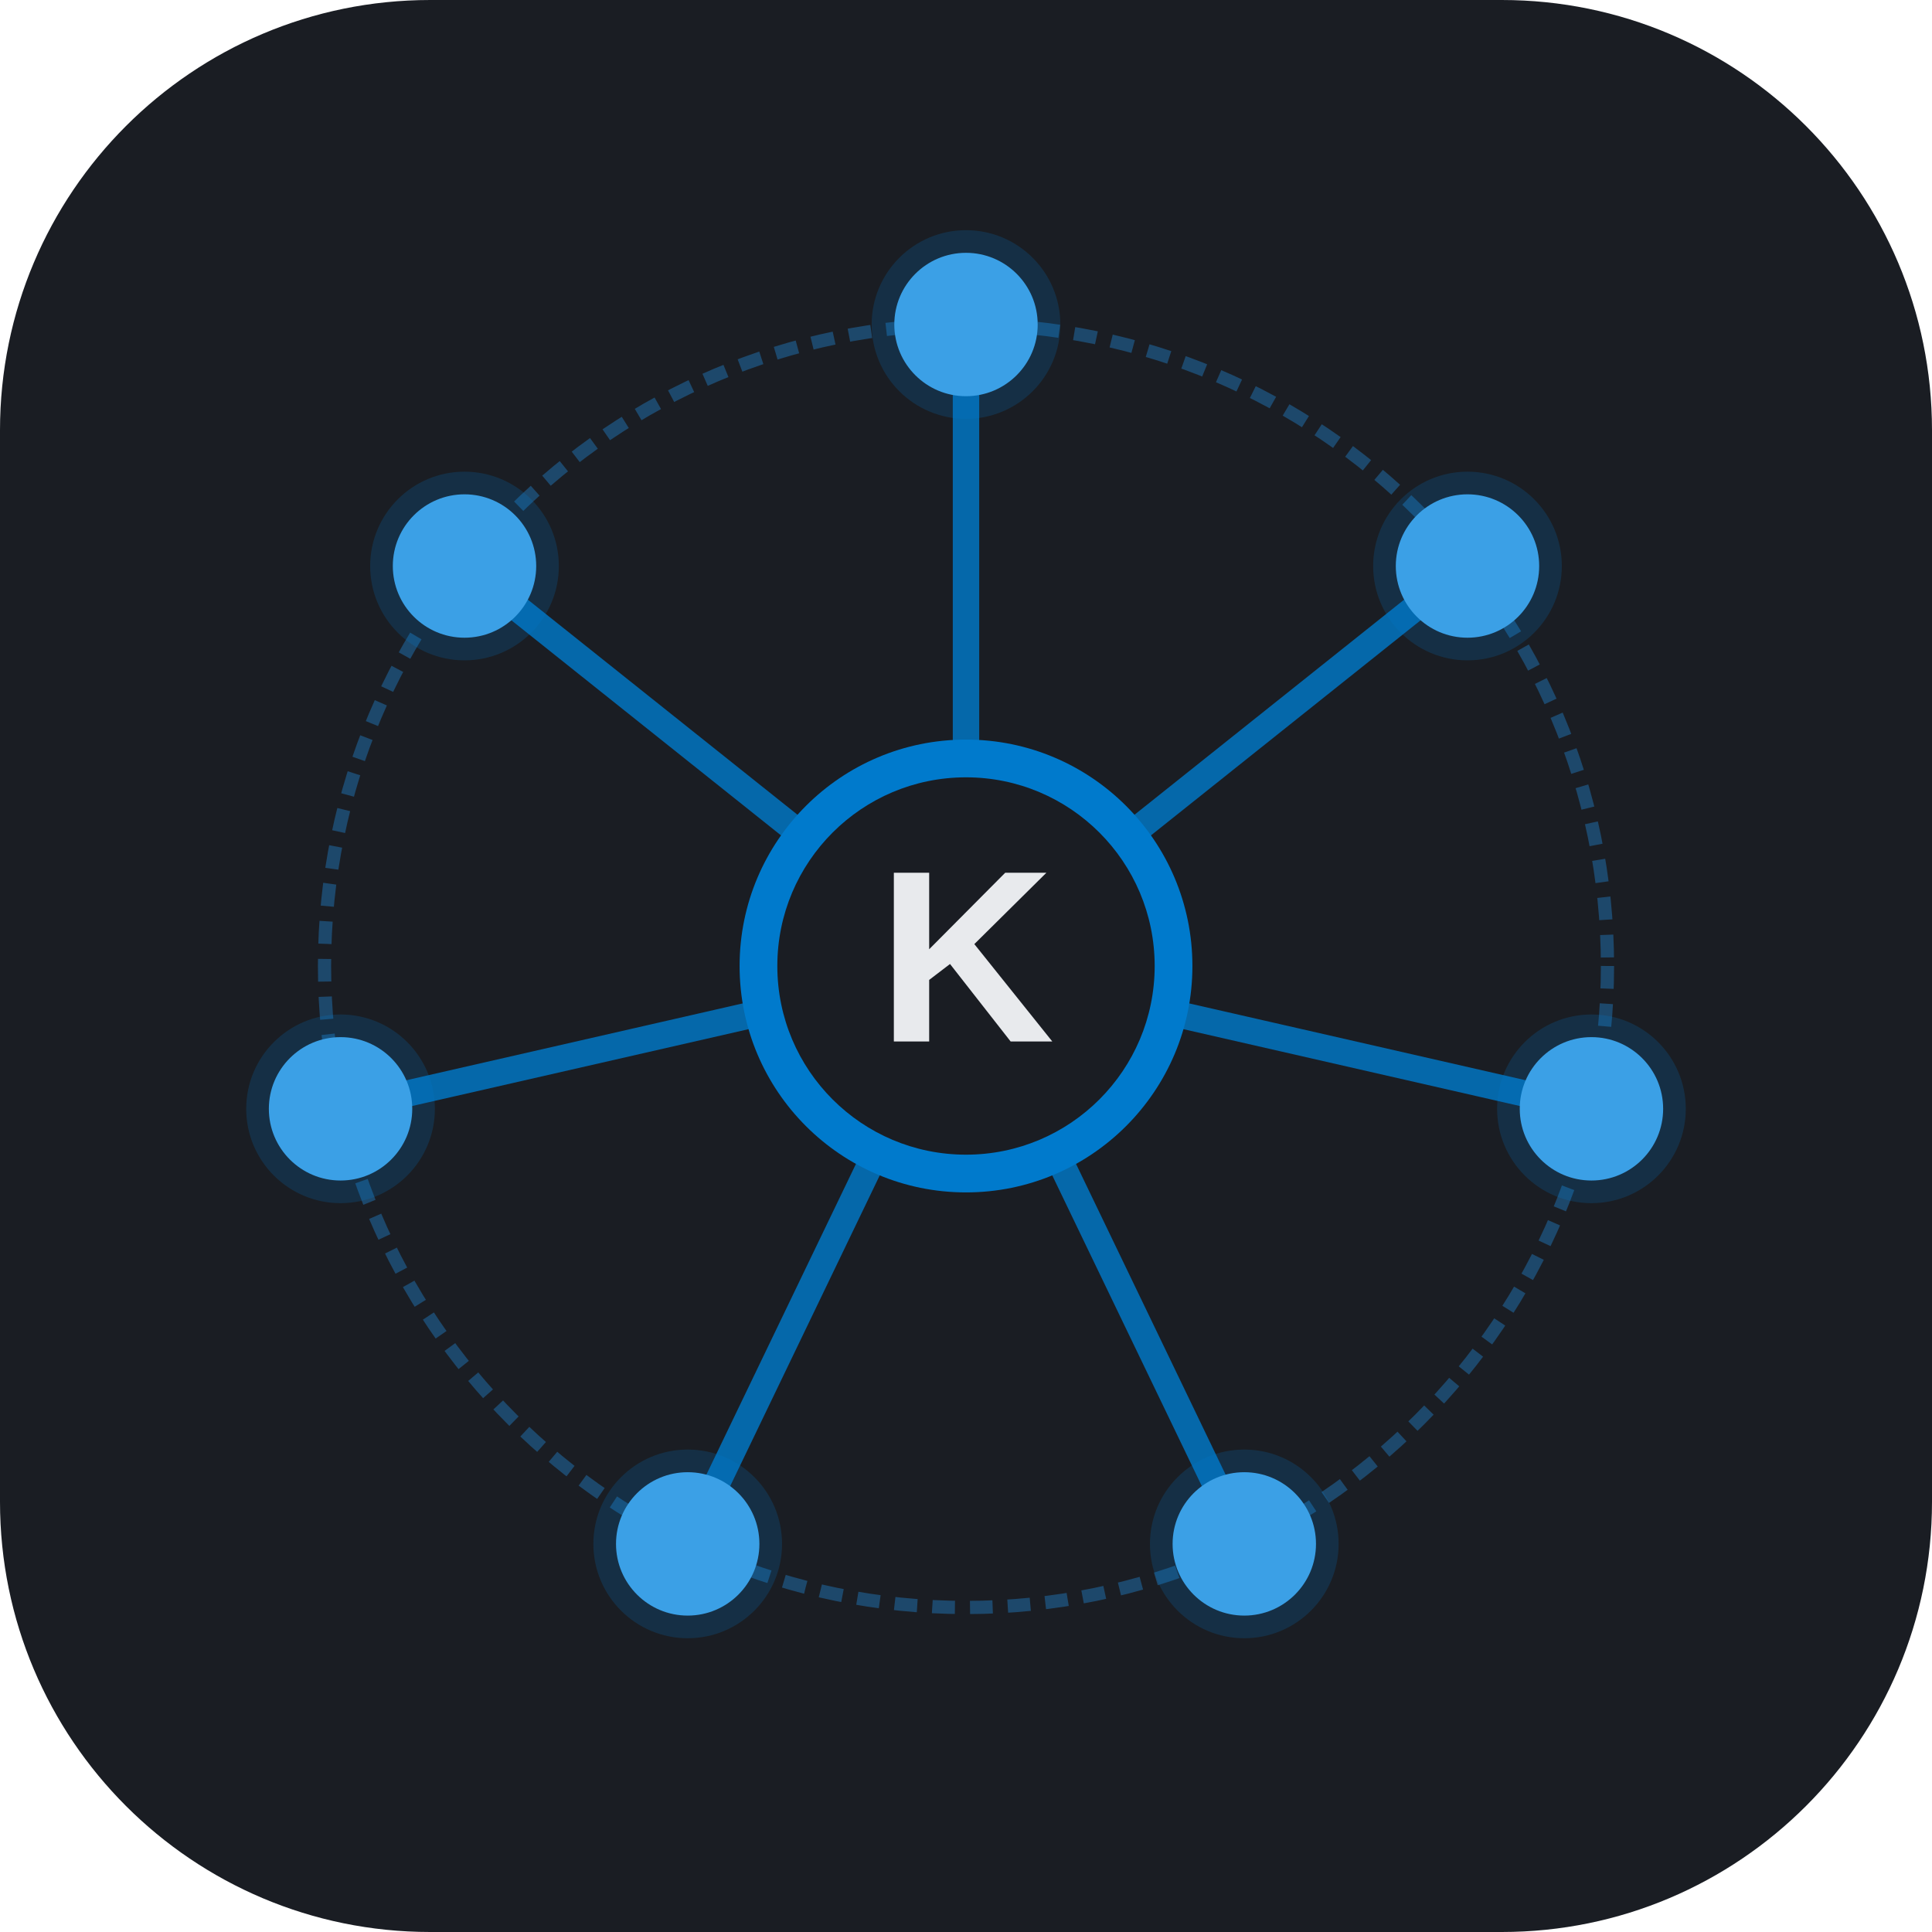
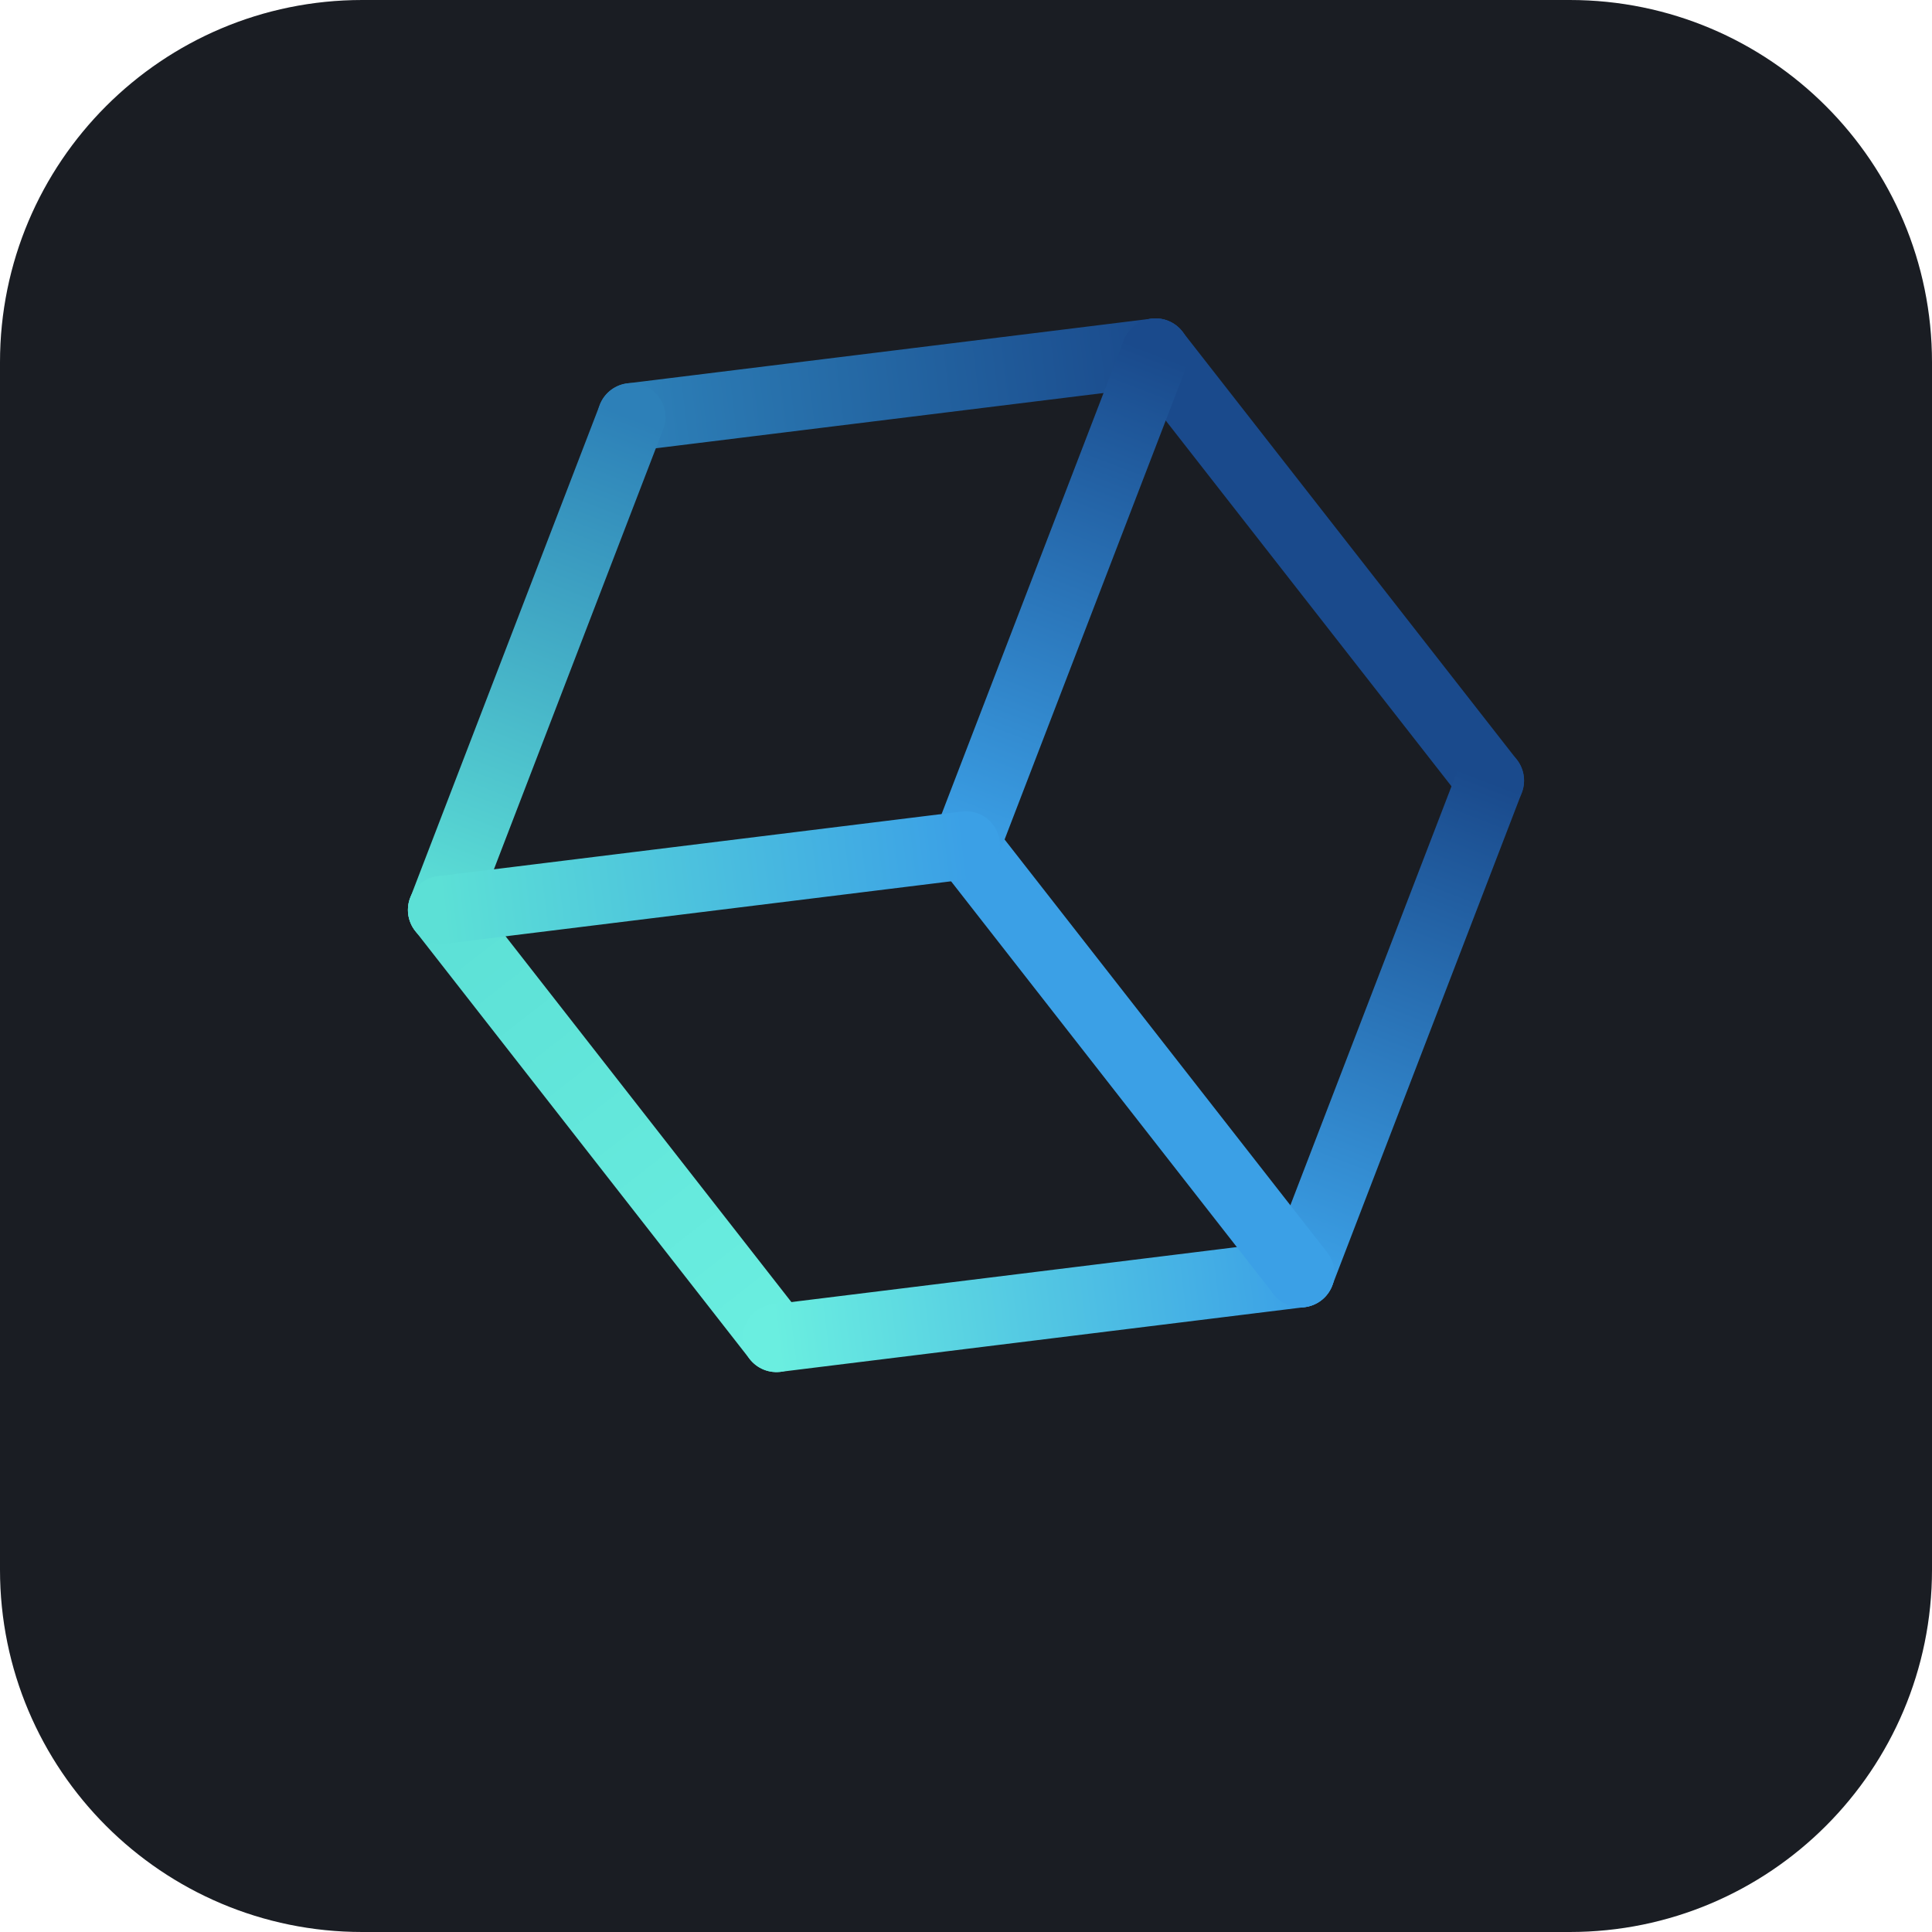
- <svg xmlns="http://www.w3.org/2000/svg" viewBox="0 0 1024 1024" width="1024" height="1024">
-   <rect x="0" y="0" width="1024" height="1024" rx="228" ry="228" fill="#1a1d23" />
-   <circle cx="512" cy="512" r="340" fill="none" stroke="#1e5a8a" stroke-width="7" stroke-dasharray="12 8" opacity="0.7" />
-   <line x1="512.0" y1="392.0" x2="512.0" y2="172.0" stroke="#007acc" stroke-width="14" stroke-linecap="round" opacity="0.8" />
-   <line x1="605.8" y1="437.2" x2="777.8" y2="300.0" stroke="#007acc" stroke-width="14" stroke-linecap="round" opacity="0.8" />
-   <line x1="629.0" y1="538.7" x2="843.5" y2="587.7" stroke="#007acc" stroke-width="14" stroke-linecap="round" opacity="0.8" />
-   <line x1="564.1" y1="620.1" x2="659.5" y2="818.3" stroke="#007acc" stroke-width="14" stroke-linecap="round" opacity="0.8" />
-   <line x1="459.9" y1="620.1" x2="364.5" y2="818.3" stroke="#007acc" stroke-width="14" stroke-linecap="round" opacity="0.8" />
-   <line x1="395.0" y1="538.7" x2="180.5" y2="587.7" stroke="#007acc" stroke-width="14" stroke-linecap="round" opacity="0.8" />
-   <line x1="418.2" y1="437.2" x2="246.2" y2="300.0" stroke="#007acc" stroke-width="14" stroke-linecap="round" opacity="0.8" />
-   <circle cx="512.0" cy="172.0" r="50" fill="#007acc" opacity="0.2" />
-   <circle cx="512.0" cy="172.0" r="38" fill="#3ba0e6" />
-   <circle cx="777.8" cy="300.0" r="50" fill="#007acc" opacity="0.2" />
-   <circle cx="777.8" cy="300.0" r="38" fill="#3ba0e6" />
-   <circle cx="843.5" cy="587.7" r="50" fill="#007acc" opacity="0.2" />
-   <circle cx="843.5" cy="587.7" r="38" fill="#3ba0e6" />
-   <circle cx="659.5" cy="818.3" r="50" fill="#007acc" opacity="0.2" />
-   <circle cx="659.5" cy="818.3" r="38" fill="#3ba0e6" />
-   <circle cx="364.5" cy="818.3" r="50" fill="#007acc" opacity="0.2" />
-   <circle cx="364.5" cy="818.3" r="38" fill="#3ba0e6" />
-   <circle cx="180.5" cy="587.7" r="50" fill="#007acc" opacity="0.2" />
-   <circle cx="180.5" cy="587.7" r="38" fill="#3ba0e6" />
-   <circle cx="246.2" cy="300.0" r="50" fill="#007acc" opacity="0.2" />
-   <circle cx="246.2" cy="300.0" r="38" fill="#3ba0e6" />
-   <circle cx="512" cy="512" r="120" fill="#007acc" />
-   <circle cx="512" cy="512" r="100" fill="#1a1d23" />
-   <text x="512" y="552" text-anchor="middle" font-family="-apple-system, SF Pro Display, Helvetica Neue, Arial, sans-serif" font-weight="900" font-size="130" fill="#e8eaed">K</text>
+ <svg xmlns="http://www.w3.org/2000/svg" width="256" height="256" viewBox="0 0 256 256">
+   <defs>
+     <linearGradient id="topRight" x1="128" y1="64" x2="168" y2="88" gradientUnits="userSpaceOnUse">
+       <stop offset="0%" stop-color="#2d80b8" />
+       <stop offset="100%" stop-color="#1a4a8c" />
+     </linearGradient>
+     <linearGradient id="topLeft" x1="88" y1="88" x2="128" y2="64" gradientUnits="userSpaceOnUse">
+       <stop offset="0%" stop-color="#5ce0d6" />
+       <stop offset="100%" stop-color="#2d80b8" />
+     </linearGradient>
+     <linearGradient id="leftVert" x1="88" y1="88" x2="88" y2="136" gradientUnits="userSpaceOnUse">
+       <stop offset="0%" stop-color="#5ce0d6" />
+       <stop offset="100%" stop-color="#6aeee0" />
+     </linearGradient>
+     <linearGradient id="leftBottom" x1="88" y1="136" x2="128" y2="160" gradientUnits="userSpaceOnUse">
+       <stop offset="0%" stop-color="#6aeee0" />
+       <stop offset="100%" stop-color="#3ba0e6" />
+     </linearGradient>
+     <linearGradient id="rightVert" x1="168" y1="88" x2="168" y2="136" gradientUnits="userSpaceOnUse">
+       <stop offset="0%" stop-color="#1a4a8c" />
+       <stop offset="100%" stop-color="#1a4a8c" />
+     </linearGradient>
+     <linearGradient id="rightBottom" x1="168" y1="136" x2="128" y2="160" gradientUnits="userSpaceOnUse">
+       <stop offset="0%" stop-color="#1a4a8c" />
+       <stop offset="100%" stop-color="#3ba0e6" />
+     </linearGradient>
+     <linearGradient id="yLeft" x1="128" y1="112" x2="88" y2="88" gradientUnits="userSpaceOnUse">
+       <stop offset="0%" stop-color="#3ba0e6" />
+       <stop offset="100%" stop-color="#5ce0d6" />
+     </linearGradient>
+     <linearGradient id="yRight" x1="128" y1="112" x2="168" y2="88" gradientUnits="userSpaceOnUse">
+       <stop offset="0%" stop-color="#3ba0e6" />
+       <stop offset="100%" stop-color="#1a4a8c" />
+     </linearGradient>
+     <linearGradient id="yDown" x1="128" y1="112" x2="128" y2="160" gradientUnits="userSpaceOnUse">
+       <stop offset="0%" stop-color="#3ba0e6" />
+       <stop offset="100%" stop-color="#3ba0e6" />
+     </linearGradient>
+   </defs>
+   <rect width="256" height="256" rx="48" fill="#1a1d23" />
+   <g stroke-linecap="round" stroke-linejoin="round" fill="none">
+     <g stroke="#3ba0e6" stroke-width="6" transform="translate(128,112) rotate(-38) scale(1.5) translate(-128,-112)">
+       <line x1="128" y1="64" x2="168" y2="88" stroke="url(#topRight)" />
+       <line x1="88" y1="88" x2="128" y2="64" stroke="url(#topLeft)" />
+       <line x1="88" y1="88" x2="88" y2="136" stroke="url(#leftVert)" />
+       <line x1="88" y1="136" x2="128" y2="160" stroke="url(#leftBottom)" />
+       <line x1="168" y1="88" x2="168" y2="136" stroke="url(#rightVert)" />
+       <line x1="168" y1="136" x2="128" y2="160" stroke="url(#rightBottom)" />
+       <line x1="128" y1="112" x2="128" y2="160" stroke="url(#yDown)" />
+       <line x1="168" y1="88" x2="128" y2="112" stroke="url(#yRight)" />
+       <line x1="128" y1="112" x2="88" y2="88" stroke="url(#yLeft)" />
+     </g>
+   </g>
</svg>
